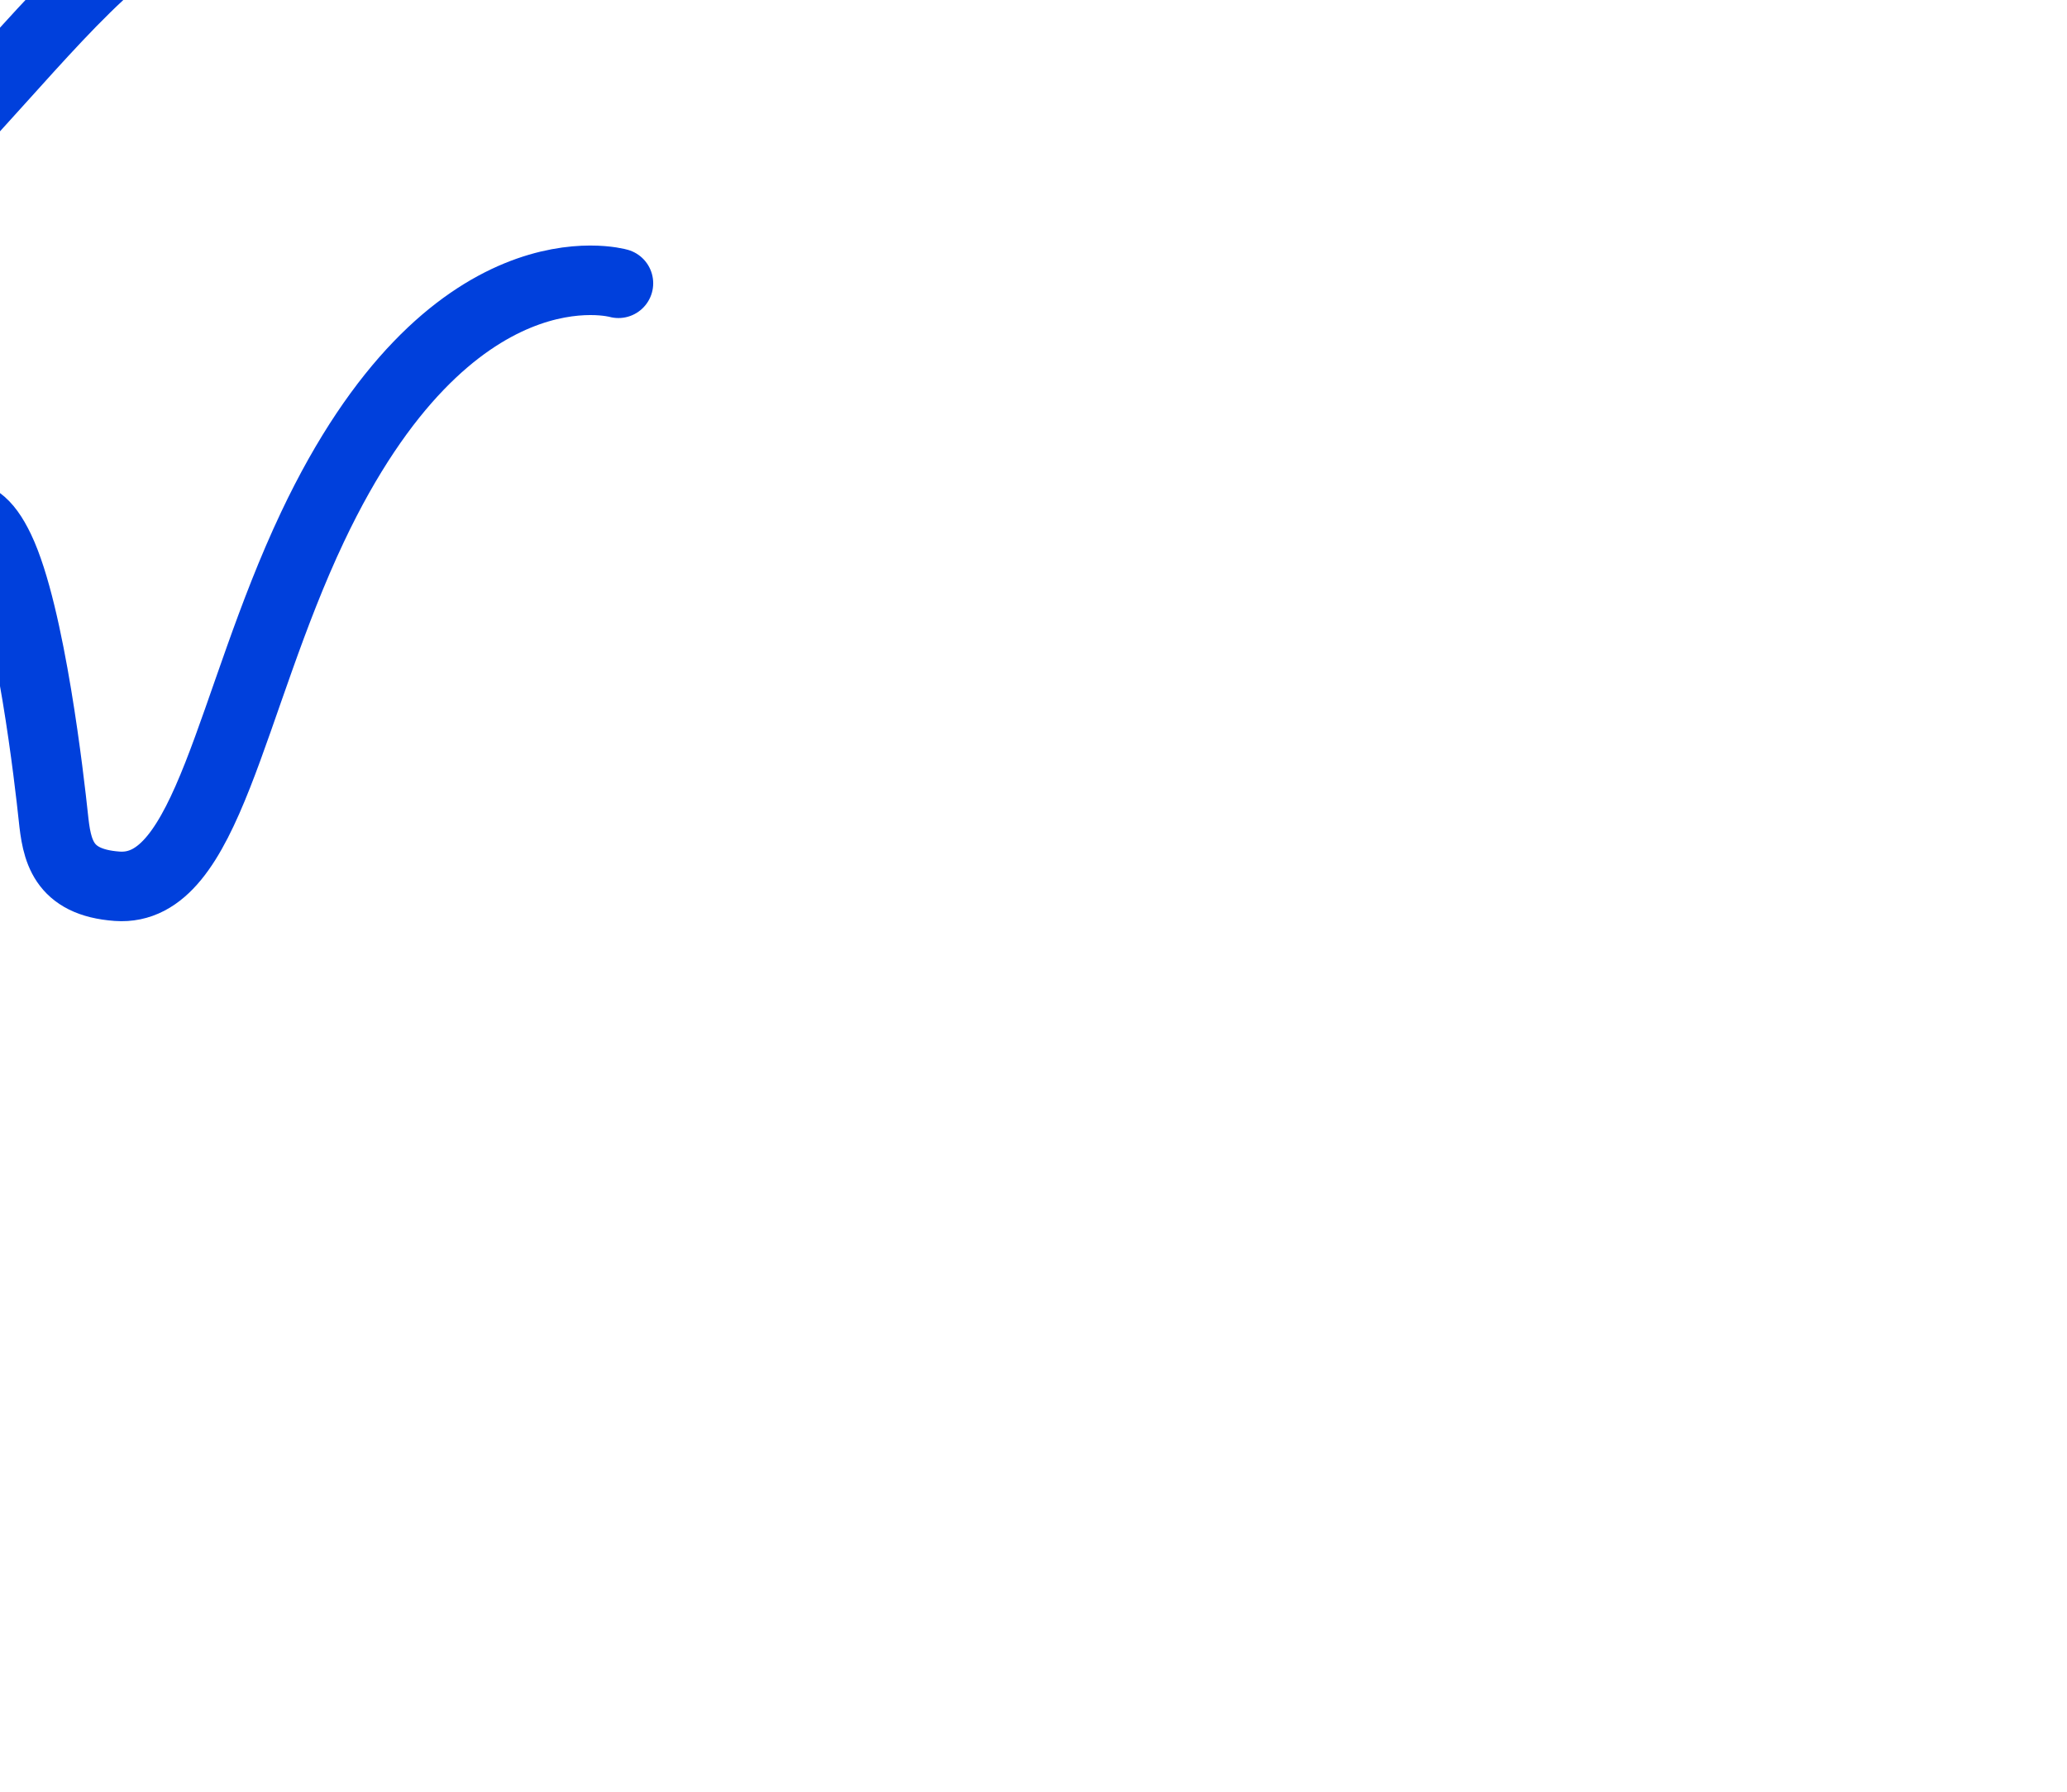
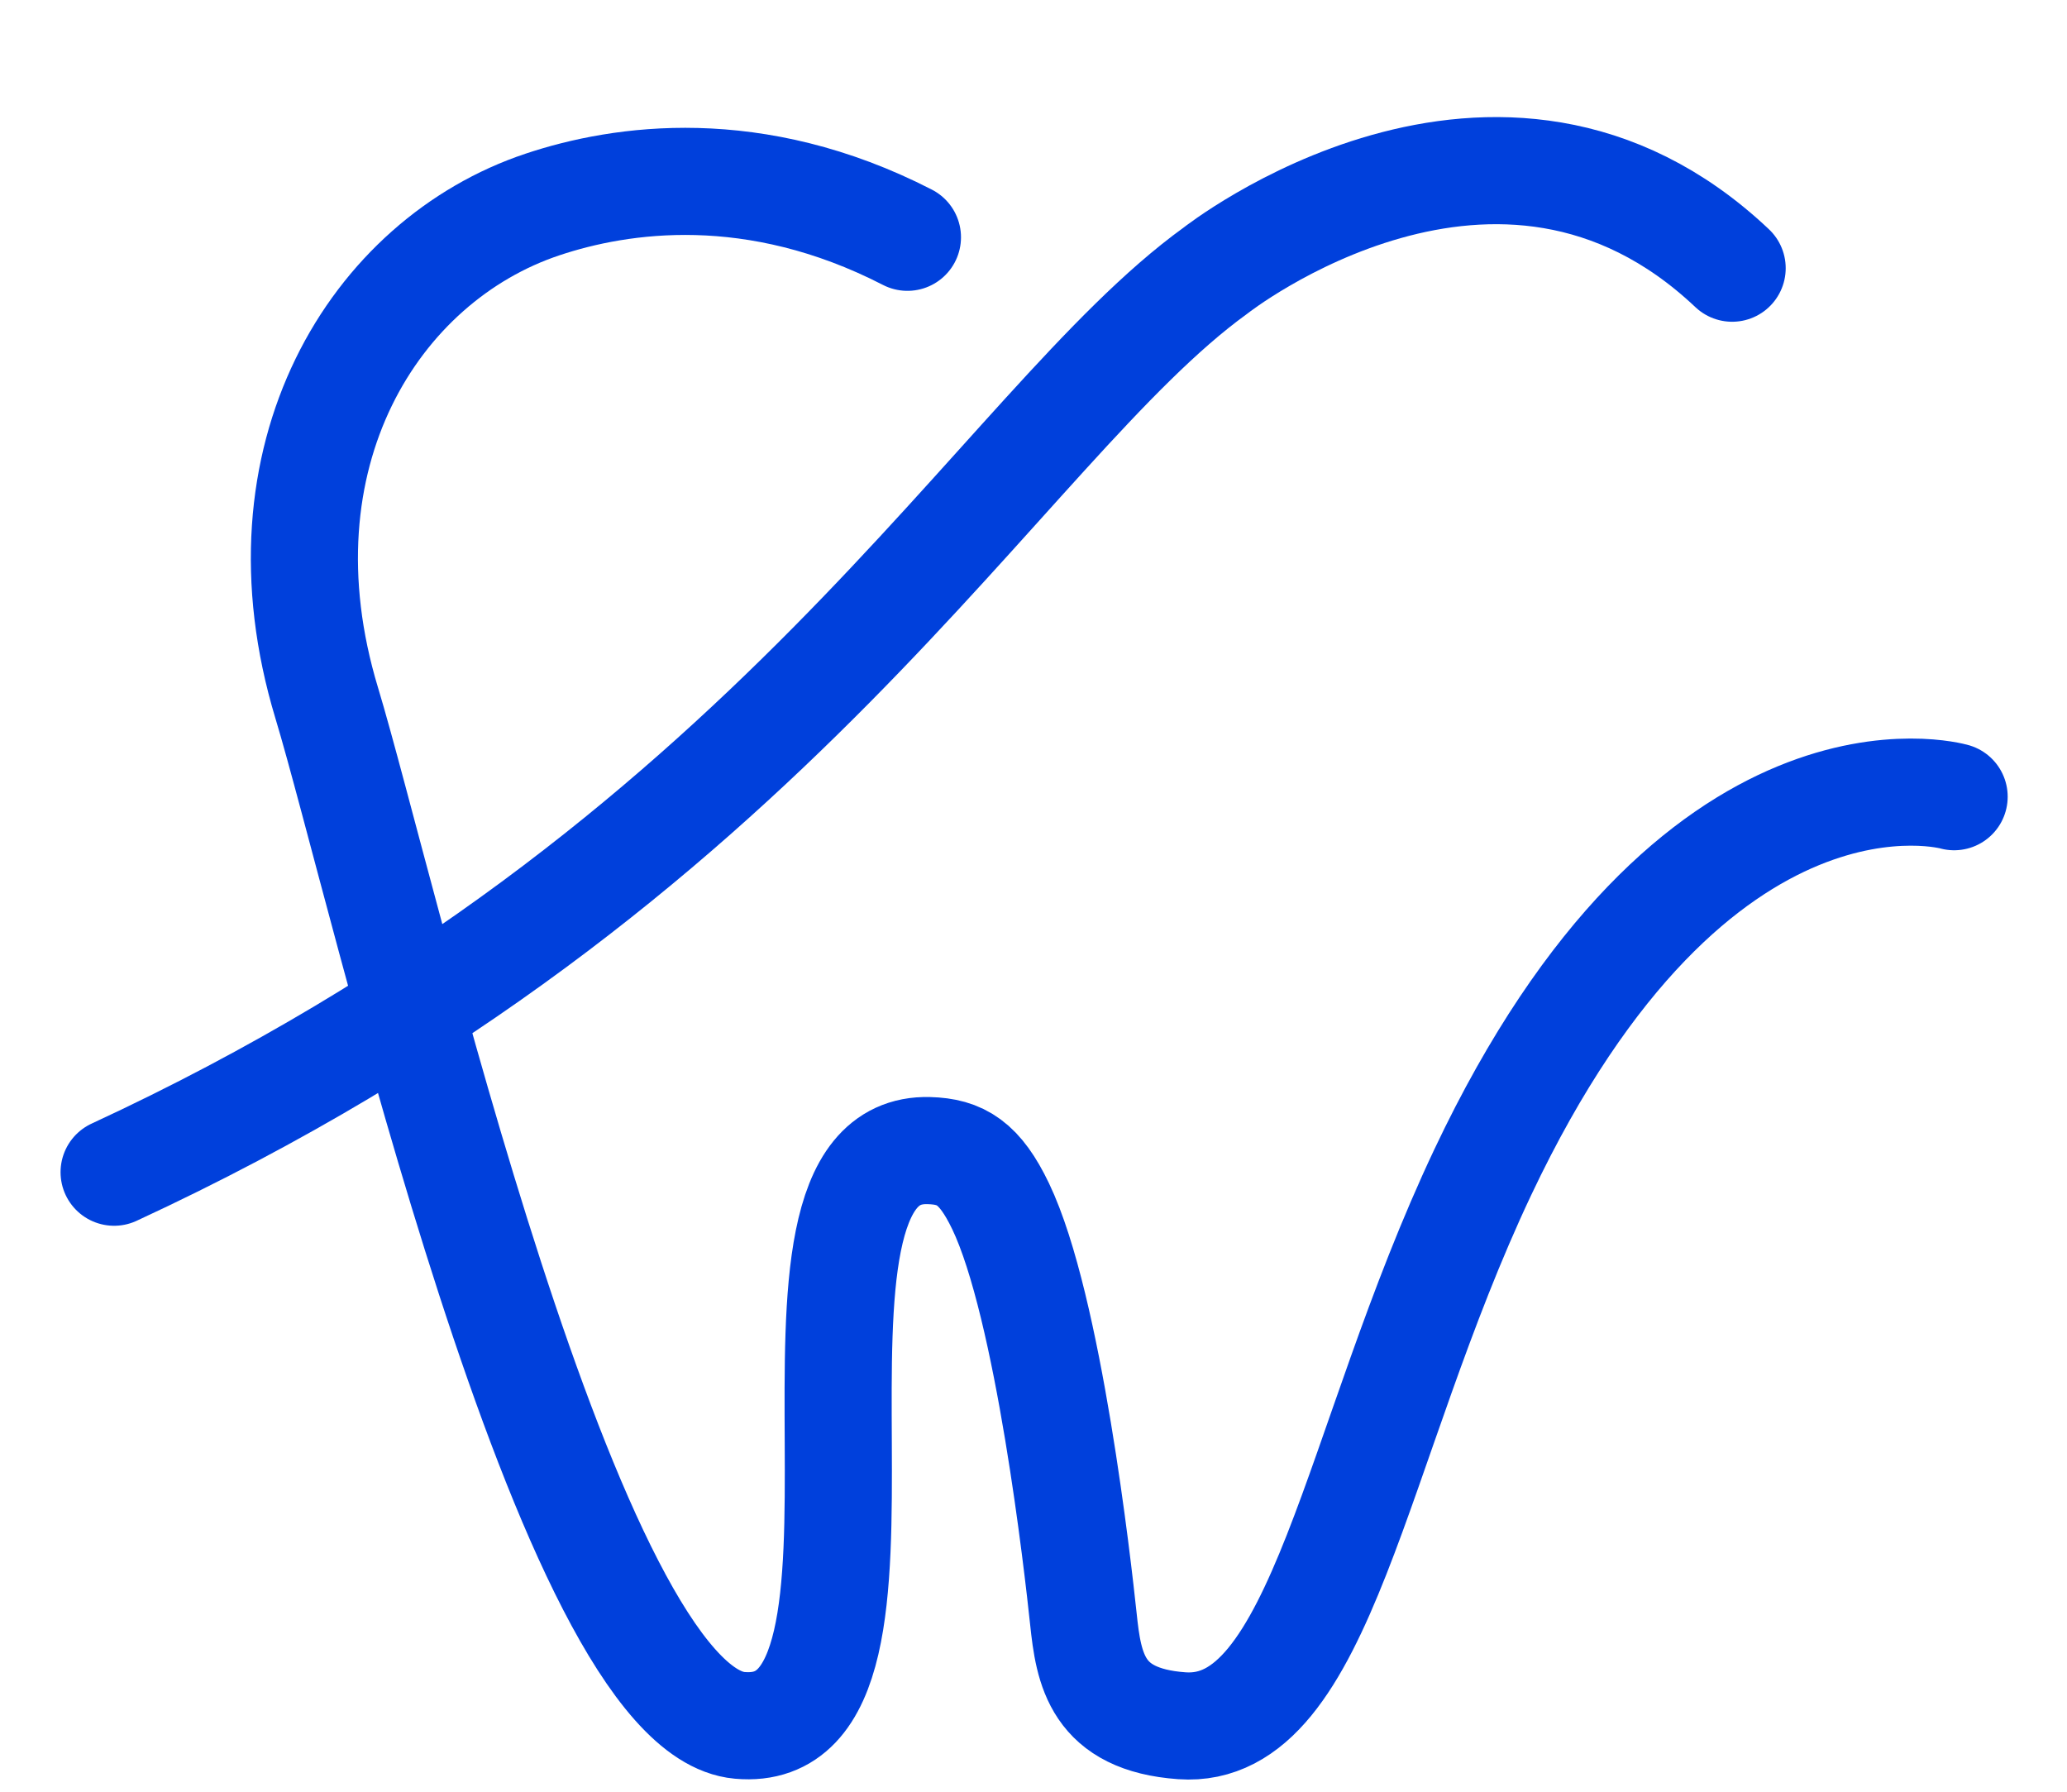
- <svg xmlns="http://www.w3.org/2000/svg" width="60" height="52" viewBox="18 8 42 34" fill="none">
-   <g transform="translate(-11.2 -13.2) scale(1.25)">
-     <path d="M31.071 15.029C28.604 12.698 25.618 15.056 25.618 15.056C23.343 16.701 20.947 21.351 14 24.565" stroke="#0040DC" stroke-width="1.13" stroke-linecap="round" stroke-linejoin="round" />
-     <path d="M22.37 14.703C20.754 13.872 19.346 14.081 18.52 14.357C16.75 14.947 15.456 17.013 16.243 19.615C16.834 21.567 18.791 30.237 20.6 30.4C22.68 30.588 20.629 24.285 22.595 24.337C22.932 24.346 23.134 24.468 23.353 24.924C23.86 25.982 24.169 28.737 24.226 29.274C24.282 29.81 24.368 30.34 25.265 30.404C26.742 30.51 27.082 27.435 28.441 24.563C30.686 19.82 33.413 20.604 33.413 20.604" stroke="#0040DC" stroke-width="1.13" stroke-linecap="round" stroke-linejoin="round" />
-   </g>
+ <svg xmlns="http://www.w3.org/2000/svg" width="60" height="52" viewBox="13.5 12.2 20.4 18.9" fill="none">
+   <path d="M31.071 15.029C28.604 12.698 25.618 15.056 25.618 15.056C23.343 16.701 20.947 21.351 14 24.565" stroke="#0040DC" stroke-width="1.13" stroke-linecap="round" stroke-linejoin="round" />
+   <path d="M22.37 14.703C20.754 13.872 19.346 14.081 18.52 14.357C16.75 14.947 15.456 17.013 16.243 19.615C16.834 21.567 18.791 30.237 20.6 30.4C22.68 30.588 20.629 24.285 22.595 24.337C22.932 24.346 23.134 24.468 23.353 24.924C23.86 25.982 24.169 28.737 24.226 29.274C24.282 29.81 24.368 30.34 25.265 30.404C26.742 30.51 27.082 27.435 28.441 24.563C30.686 19.82 33.413 20.604 33.413 20.604" stroke="#0040DC" stroke-width="1.13" stroke-linecap="round" stroke-linejoin="round" />
</svg>
